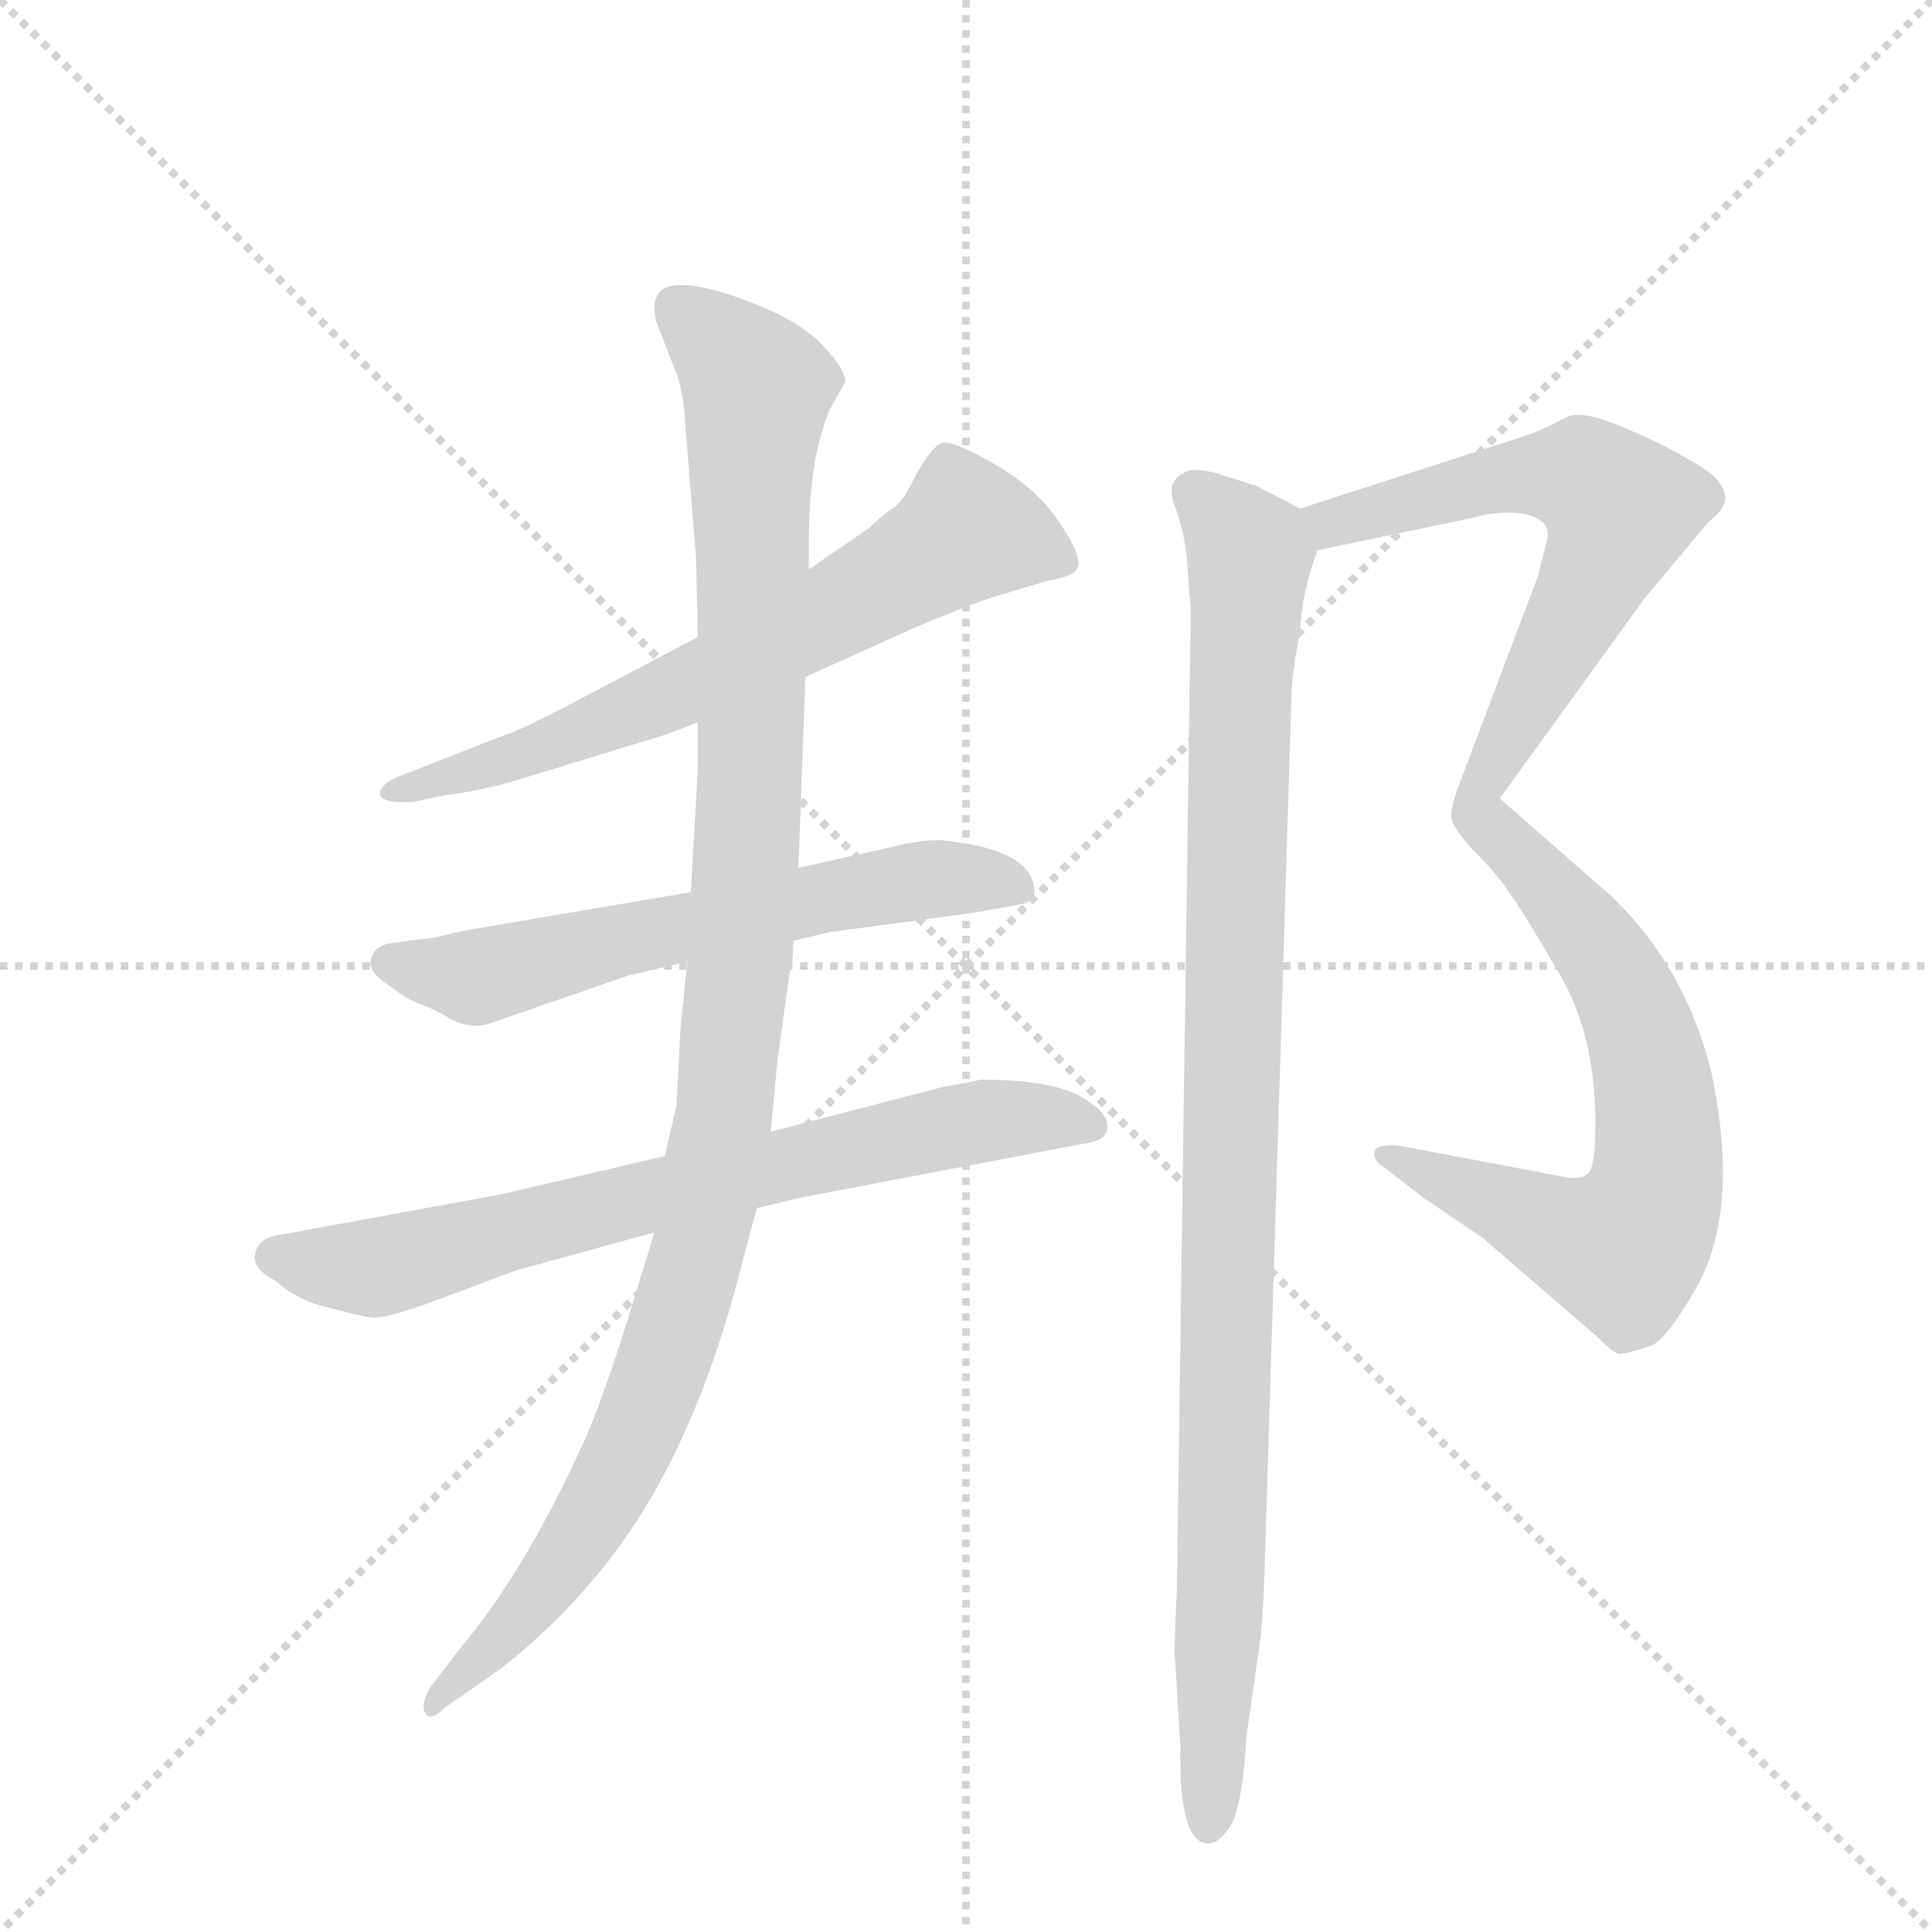
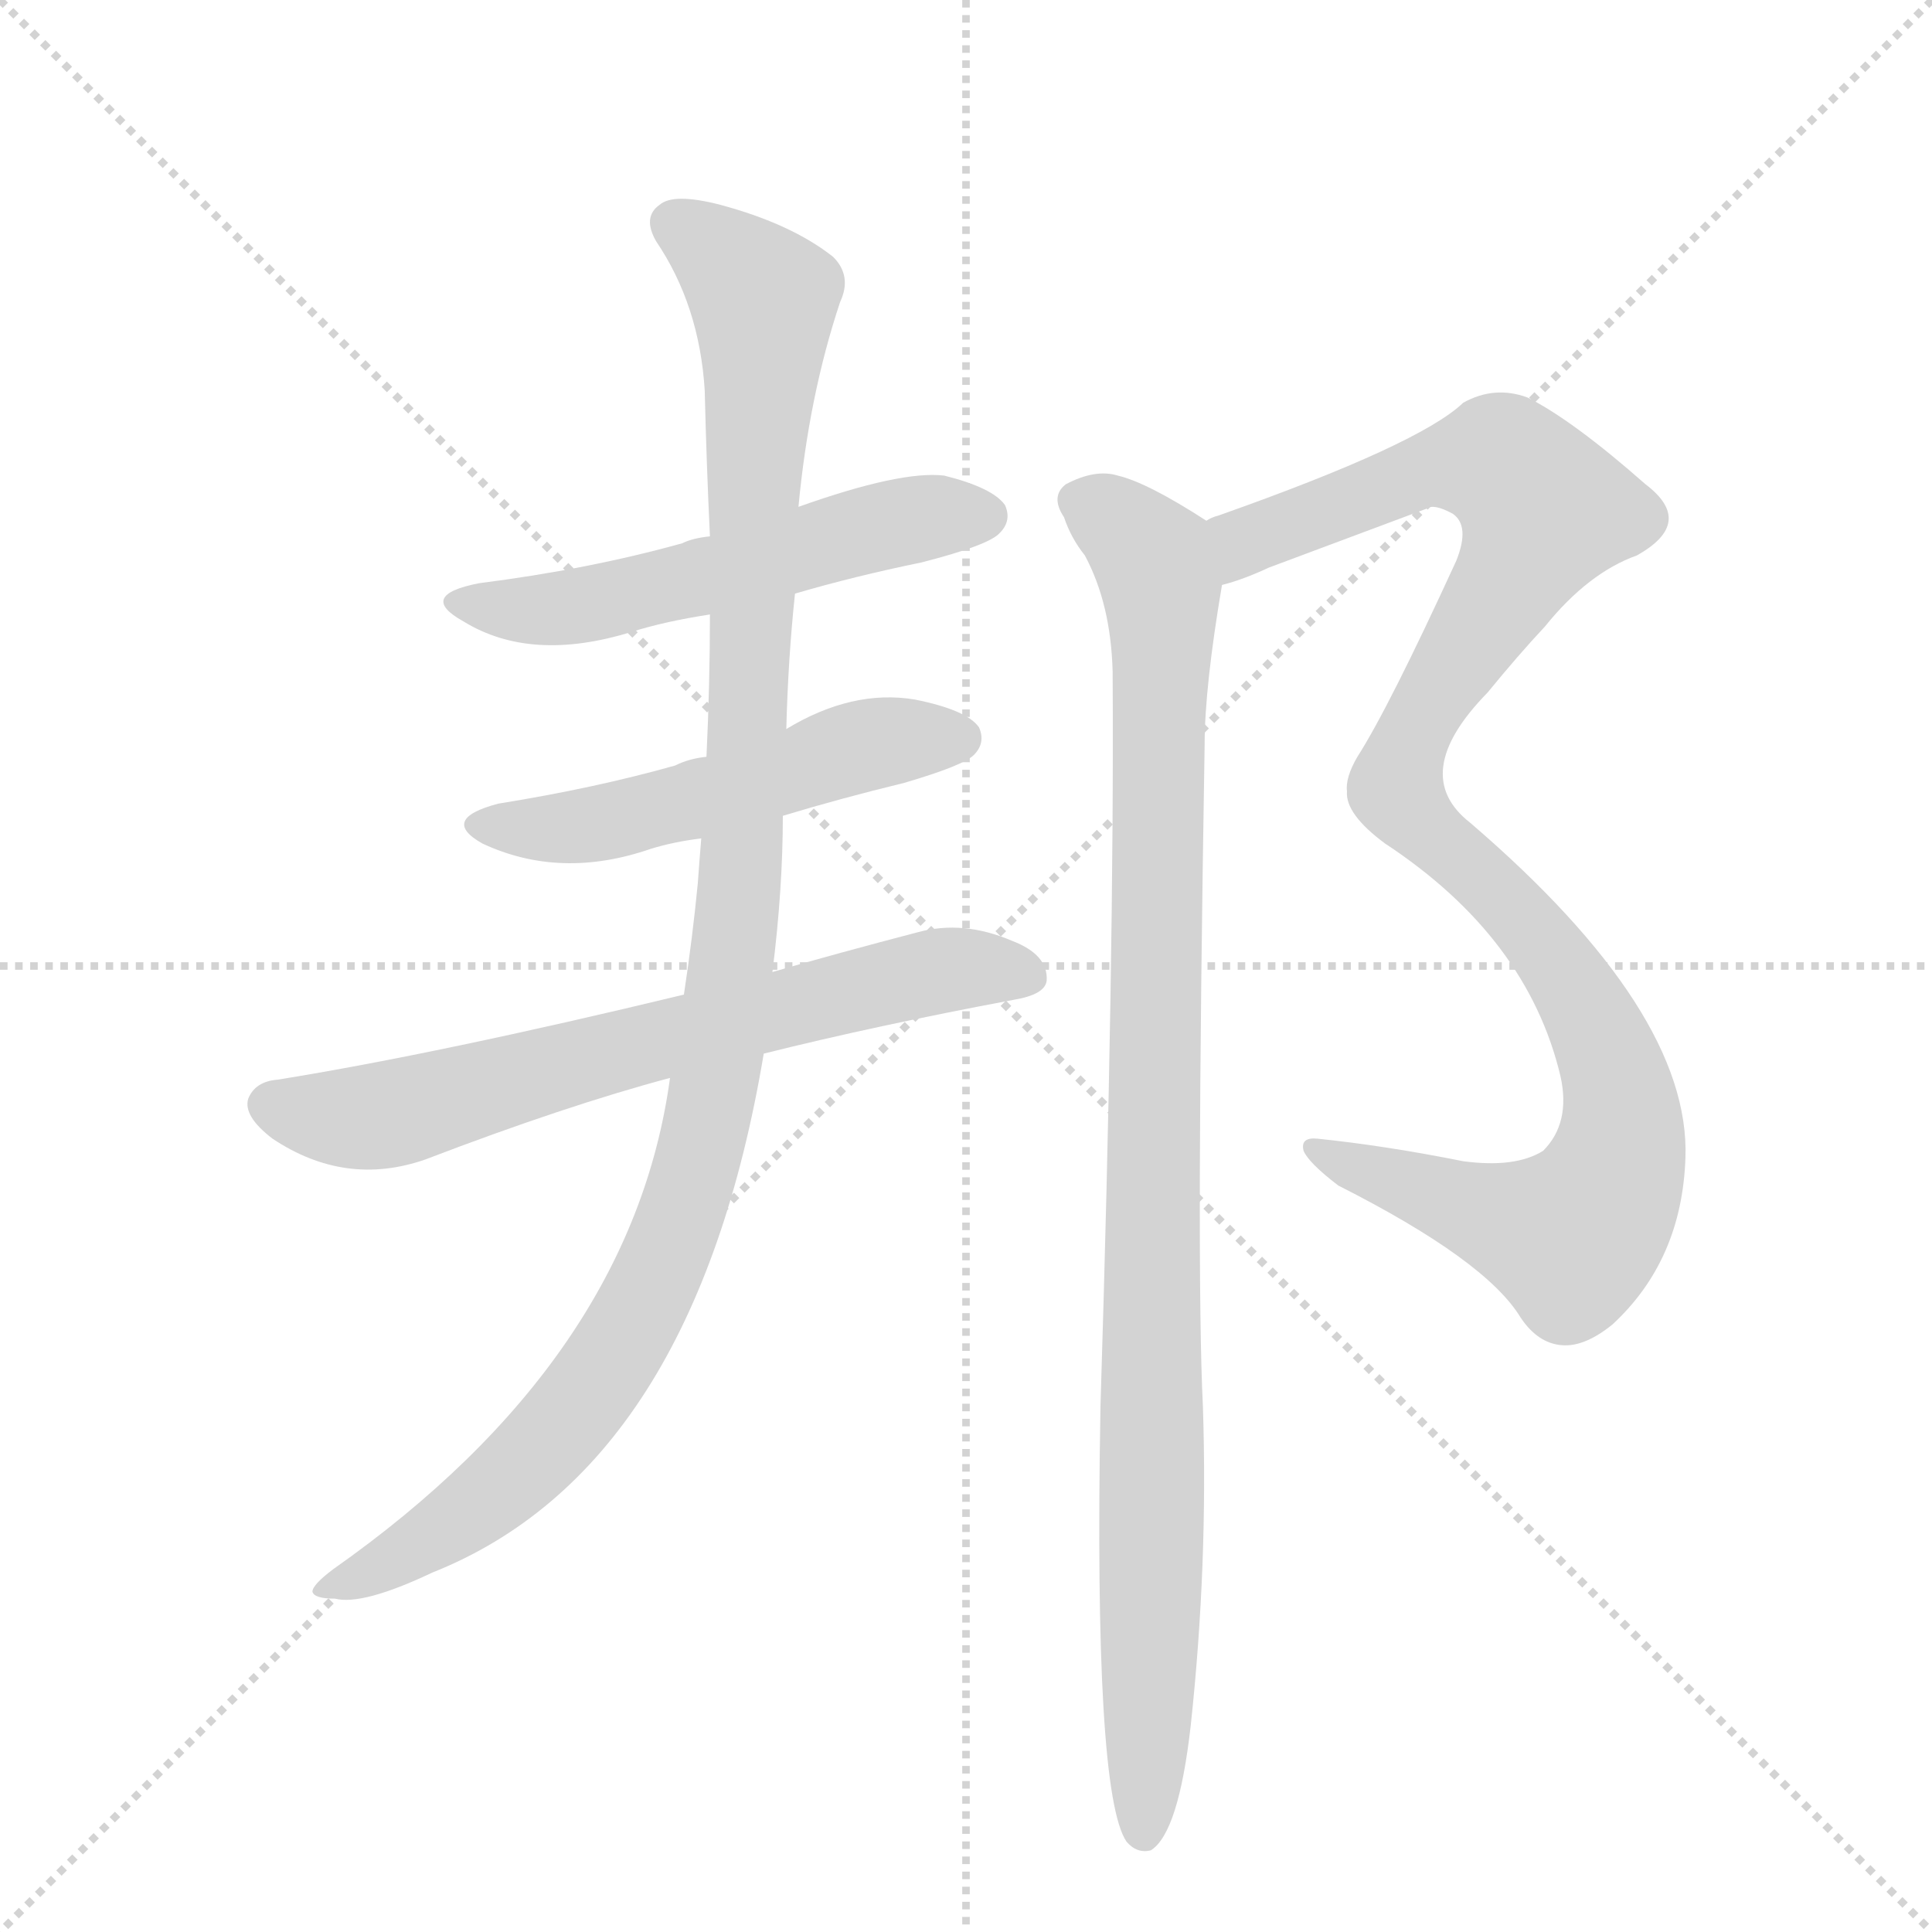
<svg xmlns="http://www.w3.org/2000/svg" version="1.1" viewBox="0 0 1024 1024">
  <g stroke="lightgray" stroke-dasharray="1,1" stroke-width="1" transform="scale(4, 4)">
    <line x1="0" y1="0" x2="256" y2="256" />
    <line x1="256" y1="0" x2="0" y2="256" />
    <line x1="128" y1="0" x2="128" y2="256" />
    <line x1="0" y1="128" x2="256" y2="128" />
  </g>
  <g transform="scale(0.92, -0.92) translate(60, -900)">
    <style type="text/css">
      
        @keyframes keyframes0 {
          from {
            stroke: blue;
-             stroke-dashoffset: 680;
+             stroke-dashoffset: 562;
            stroke-width: 128;
          }
-           69% {
+           65% {
            animation-timing-function: step-end;
            stroke: blue;
            stroke-dashoffset: 0;
            stroke-width: 128;
          }
          to {
            stroke: black;
            stroke-width: 1024;
          }
        }
        #make-me-a-hanzi-animation-0 {
-           animation: keyframes0 0.803s both;
+           animation: keyframes0 0.707s both;
          animation-delay: 0s;
          animation-timing-function: linear;
        }
      
        @keyframes keyframes1 {
          from {
            stroke: blue;
-             stroke-dashoffset: 626;
+             stroke-dashoffset: 536;
            stroke-width: 128;
          }
-           67% {
+           64% {
            animation-timing-function: step-end;
            stroke: blue;
            stroke-dashoffset: 0;
            stroke-width: 128;
          }
          to {
            stroke: black;
            stroke-width: 1024;
          }
        }
        #make-me-a-hanzi-animation-1 {
-           animation: keyframes1 0.759s both;
-           animation-delay: 0.803s;
+           animation: keyframes1 0.686s both;
+           animation-delay: 0.707s;
          animation-timing-function: linear;
        }
      
        @keyframes keyframes2 {
          from {
            stroke: blue;
-             stroke-dashoffset: 734;
+             stroke-dashoffset: 705;
            stroke-width: 128;
          }
          70% {
            animation-timing-function: step-end;
            stroke: blue;
            stroke-dashoffset: 0;
            stroke-width: 128;
          }
          to {
            stroke: black;
            stroke-width: 1024;
          }
        }
        #make-me-a-hanzi-animation-2 {
-           animation: keyframes2 0.847s both;
-           animation-delay: 1.563s;
+           animation: keyframes2 0.824s both;
+           animation-delay: 1.394s;
          animation-timing-function: linear;
        }
      
        @keyframes keyframes3 {
          from {
            stroke: blue;
-             stroke-dashoffset: 1125;
+             stroke-dashoffset: 1162;
            stroke-width: 128;
          }
          79% {
            animation-timing-function: step-end;
            stroke: blue;
            stroke-dashoffset: 0;
            stroke-width: 128;
          }
          to {
            stroke: black;
            stroke-width: 1024;
          }
        }
        #make-me-a-hanzi-animation-3 {
-           animation: keyframes3 1.166s both;
-           animation-delay: 2.41s;
+           animation: keyframes3 1.196s both;
+           animation-delay: 2.217s;
          animation-timing-function: linear;
        }
      
        @keyframes keyframes4 {
          from {
            stroke: blue;
-             stroke-dashoffset: 652;
+             stroke-dashoffset: 1115;
            stroke-width: 128;
          }
-           68% {
+           78% {
            animation-timing-function: step-end;
            stroke: blue;
            stroke-dashoffset: 0;
            stroke-width: 128;
          }
          to {
            stroke: black;
            stroke-width: 1024;
          }
        }
        #make-me-a-hanzi-animation-4 {
-           animation: keyframes4 0.781s both;
-           animation-delay: 3.576s;
+           animation: keyframes4 1.157s both;
+           animation-delay: 3.413s;
          animation-timing-function: linear;
        }
      
        @keyframes keyframes5 {
          from {
            stroke: blue;
-             stroke-dashoffset: 685;
-             stroke-width: 128;
-           }
-           69% {
-             animation-timing-function: step-end;
-             stroke: blue;
-             stroke-dashoffset: 0;
-             stroke-width: 128;
-           }
-           to {
-             stroke: black;
-             stroke-width: 1024;
-           }
-         }
-         #make-me-a-hanzi-animation-5 {
-           animation: keyframes5 0.807s both;
-           animation-delay: 4.356s;
-           animation-timing-function: linear;
-         }
-       
-         @keyframes keyframes6 {
-           from {
-             stroke: blue;
-             stroke-dashoffset: 1037;
+             stroke-dashoffset: 1045;
            stroke-width: 128;
          }
          77% {
            animation-timing-function: step-end;
            stroke: blue;
            stroke-dashoffset: 0;
            stroke-width: 128;
          }
          to {
            stroke: black;
            stroke-width: 1024;
          }
        }
-         #make-me-a-hanzi-animation-6 {
-           animation: keyframes6 1.094s both;
-           animation-delay: 5.164s;
+         #make-me-a-hanzi-animation-5 {
+           animation: keyframes5 1.1s both;
+           animation-delay: 4.57s;
          animation-timing-function: linear;
        }
      
    </style>
-     <path d="M 404 510 L 466 538 Q 497 551 509 555 L 542 565 Q 559 568 560 572 Q 565 577 551 598 Q 538 618 514 632 Q 490 646 483 645 Q 477 643 468 627 Q 460 610 454 607 Q 448 603 441 596 L 406 572 L 342 533 L 268 494 Q 239 479 232 477 L 168 452 Q 158 447 159 442 Q 161 437 178 438 L 197 442 Q 215 444 236 450 L 321 476 Q 333 480 342 484 L 404 510 Z" fill="lightgray" />
-     <path d="M 397 358 L 418 363 L 500 374 L 528 379 Q 536 381 536 386 Q 536 407 497 414 L 482 416 Q 470 416 458 413 L 400 400 L 338 386 L 208 364 L 191 360 L 168 357 Q 156 356 154 348 Q 151 341 163 333 Q 175 324 181 322 Q 187 320 198 314 Q 209 307 221 310 L 302 338 L 336 346 L 397 358 Z" fill="lightgray" />
-     <path d="M 323 234 L 229 212 L 98 188 Q 89 186 87 178 Q 85 169 99 162 Q 111 151 128 147 Q 150 141 155 141 Q 161 140 189 150 L 237 168 L 317 190 L 376 204 L 401 210 L 569 242 Q 578 244 578 251 Q 578 258 569 264 Q 553 278 505 278 Q 497 276 484 274 L 384 248 L 323 234 Z" fill="lightgray" />
-     <path d="M 400 400 L 404 510 L 406 572 L 406 588 Q 406 636 418 664 L 427 680 Q 427 688 411 704 Q 395 719 358 731 Q 322 742 318 728 Q 316 724 318 715 L 328 689 Q 334 676 335 653 L 341 578 L 342 533 L 342 484 L 342 457 L 338 386 L 336 346 L 332 307 L 330 268 Q 330 263 329 260 L 323 234 L 317 190 L 306 154 Q 290 101 278 73 Q 243 -5 204 -51 L 188 -72 Q 182 -82 185 -87 Q 188 -92 196 -84 L 229 -61 Q 259 -37 280 -12 Q 338 54 368 174 L 376 204 L 384 248 L 388 290 L 395 340 Q 397 344 397 358 L 400 400 Z" fill="lightgray" />
-     <path d="M 699 583 L 790 602 Q 803 606 818 604 Q 835 600 831 588 L 826 568 L 781 449 Q 776 436 776 430 Q 776 424 789 410 C 793 406 786 416 804 440 L 888 556 L 924 599 Q 934 607 934 613 Q 934 619 927 626 Q 920 632 897 644 Q 874 655 861 659 Q 848 663 841 659 Q 834 655 822 650 L 689 607 C 660 598 670 577 699 583 Z" fill="lightgray" />
-     <path d="M 789 410 Q 803 396 810 385 Q 818 374 839 338 Q 860 301 859 250 Q 859 228 855 224 Q 851 220 841 222 L 746 240 Q 734 241 732 237 Q 730 232 738 227 L 760 210 L 794 187 L 860 130 Q 870 120 873 120 Q 877 120 892 125 Q 901 130 916 156 Q 943 201 926 282 Q 911 343 868 384 L 804 440 C 781 460 768 432 789 410 Z" fill="lightgray" />
-     <path d="M 636 -162 Q 643 -162 650 -150 Q 656 -137 658 -101 L 666 -45 Q 668 -30 669 10 L 684 498 Q 684 511 689 536 Q 690 559 699 583 C 704 599 704 599 689 607 L 664 620 L 642 627 Q 628 631 623 628 Q 611 623 617 608 Q 623 592 624 574 L 626 549 L 618 -16 Q 616 -55 617 -56 L 620 -106 Q 619 -162 636 -162 Z" fill="lightgray" />
+     <path d="M 398 558 Q 432 568 471 576 Q 510 586 516 593 Q 523 600 519 609 Q 512 619 484 626 Q 459 629 400 608 L 349 591 Q 339 590 333 587 Q 279 572 216 564 Q 180 557 207 542 Q 246 518 304 536 Q 323 542 349 546 L 398 558 Z" fill="lightgray" />
+     <path d="M 391 430 Q 424 440 461 449 Q 495 459 501 465 Q 508 472 504 481 Q 497 491 467 497 Q 431 503 393 480 L 347 464 Q 337 463 329 459 Q 283 446 227 437 Q 193 428 218 414 Q 263 393 315 411 Q 328 415 344 417 L 391 430 Z" fill="lightgray" />
+     <path d="M 380 293 Q 444 309 524 324 Q 542 327 543 335 Q 544 350 523 358 Q 495 370 469 363 Q 423 351 385 340 L 334 327 Q 193 293 100 278 Q 87 277 83 267 Q 80 257 97 244 Q 139 216 185 232 Q 266 263 326 279 L 380 293 Z" fill="lightgray" />
+     <path d="M 326 279 Q 304 117 132 -4 Q 120 -13 120 -17 Q 121 -21 133 -21 Q 149 -25 189 -6 Q 340 54 380 293 L 385 340 Q 391 388 391 430 L 393 480 Q 394 520 398 558 L 400 608 Q 406 672 424 726 Q 431 741 420 752 Q 396 771 355 782 Q 328 789 320 782 Q 310 775 318 761 Q 343 724 346 675 Q 347 633 349 591 L 349 546 Q 349 506 347 464 L 344 417 Q 343 405 342 391 Q 339 360 334 327 L 326 279 Z" fill="lightgray" />
+     <path d="M 644 563 Q 656 566 671 573 L 762 607 Q 766 610 777 604 Q 787 597 779 577 Q 740 492 722 464 Q 715 452 716 444 Q 715 431 738 414 Q 820 360 839 280 Q 845 253 829 237 Q 813 227 783 231 Q 738 240 699 244 Q 689 245 691 237 Q 694 230 711 217 Q 796 174 816 141 Q 826 126 840 125 Q 853 124 869 137 Q 909 174 911 233 Q 914 317 787 426 Q 751 454 797 501 Q 815 523 830 539 Q 855 570 883 580 Q 917 599 888 621 Q 846 658 820 671 Q 801 678 783 668 Q 758 644 642 603 Q 638 602 635 600 C 607 589 616 553 644 563 Z" fill="lightgray" />
+     <path d="M 635 600 Q 601 622 584 626 Q 571 630 554 621 Q 545 614 553 602 Q 557 590 565 580 Q 580 552 581 513 Q 582 348 574 90 Q 570 -133 589 -161 Q 595 -168 603 -166 Q 619 -156 626 -94 Q 636 -1 633 90 Q 629 169 634 471 Q 634 504 644 563 C 649 592 649 592 635 600 Z" fill="lightgray" />
    <clipPath id="make-me-a-hanzi-clip-0">
-       <path d="M 404 510 L 466 538 Q 497 551 509 555 L 542 565 Q 559 568 560 572 Q 565 577 551 598 Q 538 618 514 632 Q 490 646 483 645 Q 477 643 468 627 Q 460 610 454 607 Q 448 603 441 596 L 406 572 L 342 533 L 268 494 Q 239 479 232 477 L 168 452 Q 158 447 159 442 Q 161 437 178 438 L 197 442 Q 215 444 236 450 L 321 476 Q 333 480 342 484 L 404 510 Z" />
+       <path d="M 398 558 Q 432 568 471 576 Q 510 586 516 593 Q 523 600 519 609 Q 512 619 484 626 Q 459 629 400 608 L 349 591 Q 339 590 333 587 Q 279 572 216 564 Q 180 557 207 542 Q 246 518 304 536 Q 323 542 349 546 L 398 558 Z" />
    </clipPath>
-     <path clip-path="url(#make-me-a-hanzi-clip-0)" d="M 553 577 L 497 594 L 340 506 L 239 464 L 165 446" fill="none" id="make-me-a-hanzi-animation-0" stroke-dasharray="552 1104" stroke-linecap="round" />
+     <path clip-path="url(#make-me-a-hanzi-clip-0)" d="M 208 554 L 252 548 L 277 551 L 434 594 L 507 603" fill="none" id="make-me-a-hanzi-animation-0" stroke-dasharray="434 868" stroke-linecap="round" />
    <clipPath id="make-me-a-hanzi-clip-1">
-       <path d="M 397 358 L 418 363 L 500 374 L 528 379 Q 536 381 536 386 Q 536 407 497 414 L 482 416 Q 470 416 458 413 L 400 400 L 338 386 L 208 364 L 191 360 L 168 357 Q 156 356 154 348 Q 151 341 163 333 Q 175 324 181 322 Q 187 320 198 314 Q 209 307 221 310 L 302 338 L 336 346 L 397 358 Z" />
+       <path d="M 391 430 Q 424 440 461 449 Q 495 459 501 465 Q 508 472 504 481 Q 497 491 467 497 Q 431 503 393 480 L 347 464 Q 337 463 329 459 Q 283 446 227 437 Q 193 428 218 414 Q 263 393 315 411 Q 328 415 344 417 L 391 430 Z" />
    </clipPath>
-     <path clip-path="url(#make-me-a-hanzi-clip-1)" d="M 164 345 L 214 337 L 455 391 L 501 394 L 527 389" fill="none" id="make-me-a-hanzi-animation-1" stroke-dasharray="498 996" stroke-linecap="round" />
+     <path clip-path="url(#make-me-a-hanzi-clip-1)" d="M 220 426 L 277 424 L 433 469 L 493 475" fill="none" id="make-me-a-hanzi-animation-1" stroke-dasharray="408 816" stroke-linecap="round" />
    <clipPath id="make-me-a-hanzi-clip-2">
-       <path d="M 323 234 L 229 212 L 98 188 Q 89 186 87 178 Q 85 169 99 162 Q 111 151 128 147 Q 150 141 155 141 Q 161 140 189 150 L 237 168 L 317 190 L 376 204 L 401 210 L 569 242 Q 578 244 578 251 Q 578 258 569 264 Q 553 278 505 278 Q 497 276 484 274 L 384 248 L 323 234 Z" />
+       <path d="M 380 293 Q 444 309 524 324 Q 542 327 543 335 Q 544 350 523 358 Q 495 370 469 363 Q 423 351 385 340 L 334 327 Q 193 293 100 278 Q 87 277 83 267 Q 80 257 97 244 Q 139 216 185 232 Q 266 263 326 279 L 380 293 Z" />
    </clipPath>
-     <path clip-path="url(#make-me-a-hanzi-clip-2)" d="M 99 176 L 160 170 L 494 252 L 567 253" fill="none" id="make-me-a-hanzi-animation-2" stroke-dasharray="606 1212" stroke-linecap="round" />
+     <path clip-path="url(#make-me-a-hanzi-clip-2)" d="M 95 264 L 127 256 L 159 257 L 465 337 L 489 342 L 532 338" fill="none" id="make-me-a-hanzi-animation-2" stroke-dasharray="577 1154" stroke-linecap="round" />
    <clipPath id="make-me-a-hanzi-clip-3">
-       <path d="M 400 400 L 404 510 L 406 572 L 406 588 Q 406 636 418 664 L 427 680 Q 427 688 411 704 Q 395 719 358 731 Q 322 742 318 728 Q 316 724 318 715 L 328 689 Q 334 676 335 653 L 341 578 L 342 533 L 342 484 L 342 457 L 338 386 L 336 346 L 332 307 L 330 268 Q 330 263 329 260 L 323 234 L 317 190 L 306 154 Q 290 101 278 73 Q 243 -5 204 -51 L 188 -72 Q 182 -82 185 -87 Q 188 -92 196 -84 L 229 -61 Q 259 -37 280 -12 Q 338 54 368 174 L 376 204 L 384 248 L 388 290 L 395 340 Q 397 344 397 358 L 400 400 Z" />
+       <path d="M 326 279 Q 304 117 132 -4 Q 120 -13 120 -17 Q 121 -21 133 -21 Q 149 -25 189 -6 Q 340 54 380 293 L 385 340 Q 391 388 391 430 L 393 480 Q 394 520 398 558 L 400 608 Q 406 672 424 726 Q 431 741 420 752 Q 396 771 355 782 Q 328 789 320 782 Q 310 775 318 761 Q 343 724 346 675 Q 347 633 349 591 L 349 546 Q 349 506 347 464 L 344 417 Q 343 405 342 391 Q 339 360 334 327 L 326 279 Z" />
    </clipPath>
-     <path clip-path="url(#make-me-a-hanzi-clip-3)" d="M 331 722 L 368 688 L 376 672 L 373 456 L 350 216 L 324 121 L 296 52 L 245 -25 L 189 -80" fill="none" id="make-me-a-hanzi-animation-3" stroke-dasharray="997 1994" stroke-linecap="round" />
+     <path clip-path="url(#make-me-a-hanzi-clip-3)" d="M 328 771 L 375 733 L 380 716 L 364 366 L 347 249 L 326 181 L 305 138 L 257 71 L 174 4 L 127 -17" fill="none" id="make-me-a-hanzi-animation-3" stroke-dasharray="1034 2068" stroke-linecap="round" />
    <clipPath id="make-me-a-hanzi-clip-4">
-       <path d="M 699 583 L 790 602 Q 803 606 818 604 Q 835 600 831 588 L 826 568 L 781 449 Q 776 436 776 430 Q 776 424 789 410 C 793 406 786 416 804 440 L 888 556 L 924 599 Q 934 607 934 613 Q 934 619 927 626 Q 920 632 897 644 Q 874 655 861 659 Q 848 663 841 659 Q 834 655 822 650 L 689 607 C 660 598 670 577 699 583 Z" />
+       <path d="M 644 563 Q 656 566 671 573 L 762 607 Q 766 610 777 604 Q 787 597 779 577 Q 740 492 722 464 Q 715 452 716 444 Q 715 431 738 414 Q 820 360 839 280 Q 845 253 829 237 Q 813 227 783 231 Q 738 240 699 244 Q 689 245 691 237 Q 694 230 711 217 Q 796 174 816 141 Q 826 126 840 125 Q 853 124 869 137 Q 909 174 911 233 Q 914 317 787 426 Q 751 454 797 501 Q 815 523 830 539 Q 855 570 883 580 Q 917 599 888 621 Q 846 658 820 671 Q 801 678 783 668 Q 758 644 642 603 Q 638 602 635 600 C 607 589 616 553 644 563 Z" />
    </clipPath>
-     <path clip-path="url(#make-me-a-hanzi-clip-4)" d="M 698 604 L 707 598 L 821 627 L 854 624 L 873 607 L 857 566 L 795 452 L 786 418" fill="none" id="make-me-a-hanzi-animation-4" stroke-dasharray="524 1048" stroke-linecap="round" />
+     <path clip-path="url(#make-me-a-hanzi-clip-4)" d="M 649 571 L 659 591 L 764 630 L 805 633 L 830 606 L 754 477 L 744 446 L 757 426 L 812 377 L 852 322 L 874 264 L 871 228 L 856 198 L 842 189 L 780 205 L 699 236" fill="none" id="make-me-a-hanzi-animation-4" stroke-dasharray="987 1974" stroke-linecap="round" />
    <clipPath id="make-me-a-hanzi-clip-5">
-       <path d="M 789 410 Q 803 396 810 385 Q 818 374 839 338 Q 860 301 859 250 Q 859 228 855 224 Q 851 220 841 222 L 746 240 Q 734 241 732 237 Q 730 232 738 227 L 760 210 L 794 187 L 860 130 Q 870 120 873 120 Q 877 120 892 125 Q 901 130 916 156 Q 943 201 926 282 Q 911 343 868 384 L 804 440 C 781 460 768 432 789 410 Z" />
+       <path d="M 635 600 Q 601 622 584 626 Q 571 630 554 621 Q 545 614 553 602 Q 557 590 565 580 Q 580 552 581 513 Q 582 348 574 90 Q 570 -133 589 -161 Q 595 -168 603 -166 Q 619 -156 626 -94 Q 636 -1 633 90 Q 629 169 634 471 Q 634 504 644 563 C 649 592 649 592 635 600 Z" />
    </clipPath>
-     <path clip-path="url(#make-me-a-hanzi-clip-5)" d="M 807 432 L 810 413 L 863 351 L 881 318 L 896 249 L 892 207 L 875 180 L 843 188 L 740 235" fill="none" id="make-me-a-hanzi-animation-5" stroke-dasharray="557 1114" stroke-linecap="round" />
-     <clipPath id="make-me-a-hanzi-clip-6">
-       <path d="M 636 -162 Q 643 -162 650 -150 Q 656 -137 658 -101 L 666 -45 Q 668 -30 669 10 L 684 498 Q 684 511 689 536 Q 690 559 699 583 C 704 599 704 599 689 607 L 664 620 L 642 627 Q 628 631 623 628 Q 611 623 617 608 Q 623 592 624 574 L 626 549 L 618 -16 Q 616 -55 617 -56 L 620 -106 Q 619 -162 636 -162 Z" />
-     </clipPath>
-     <path clip-path="url(#make-me-a-hanzi-clip-6)" d="M 628 616 L 660 581 L 636 -152" fill="none" id="make-me-a-hanzi-animation-6" stroke-dasharray="909 1818" stroke-linecap="round" />
+     <path clip-path="url(#make-me-a-hanzi-clip-5)" d="M 562 611 L 588 596 L 604 578 L 610 540 L 599 -156" fill="none" id="make-me-a-hanzi-animation-5" stroke-dasharray="917 1834" stroke-linecap="round" />
  </g>
</svg>
